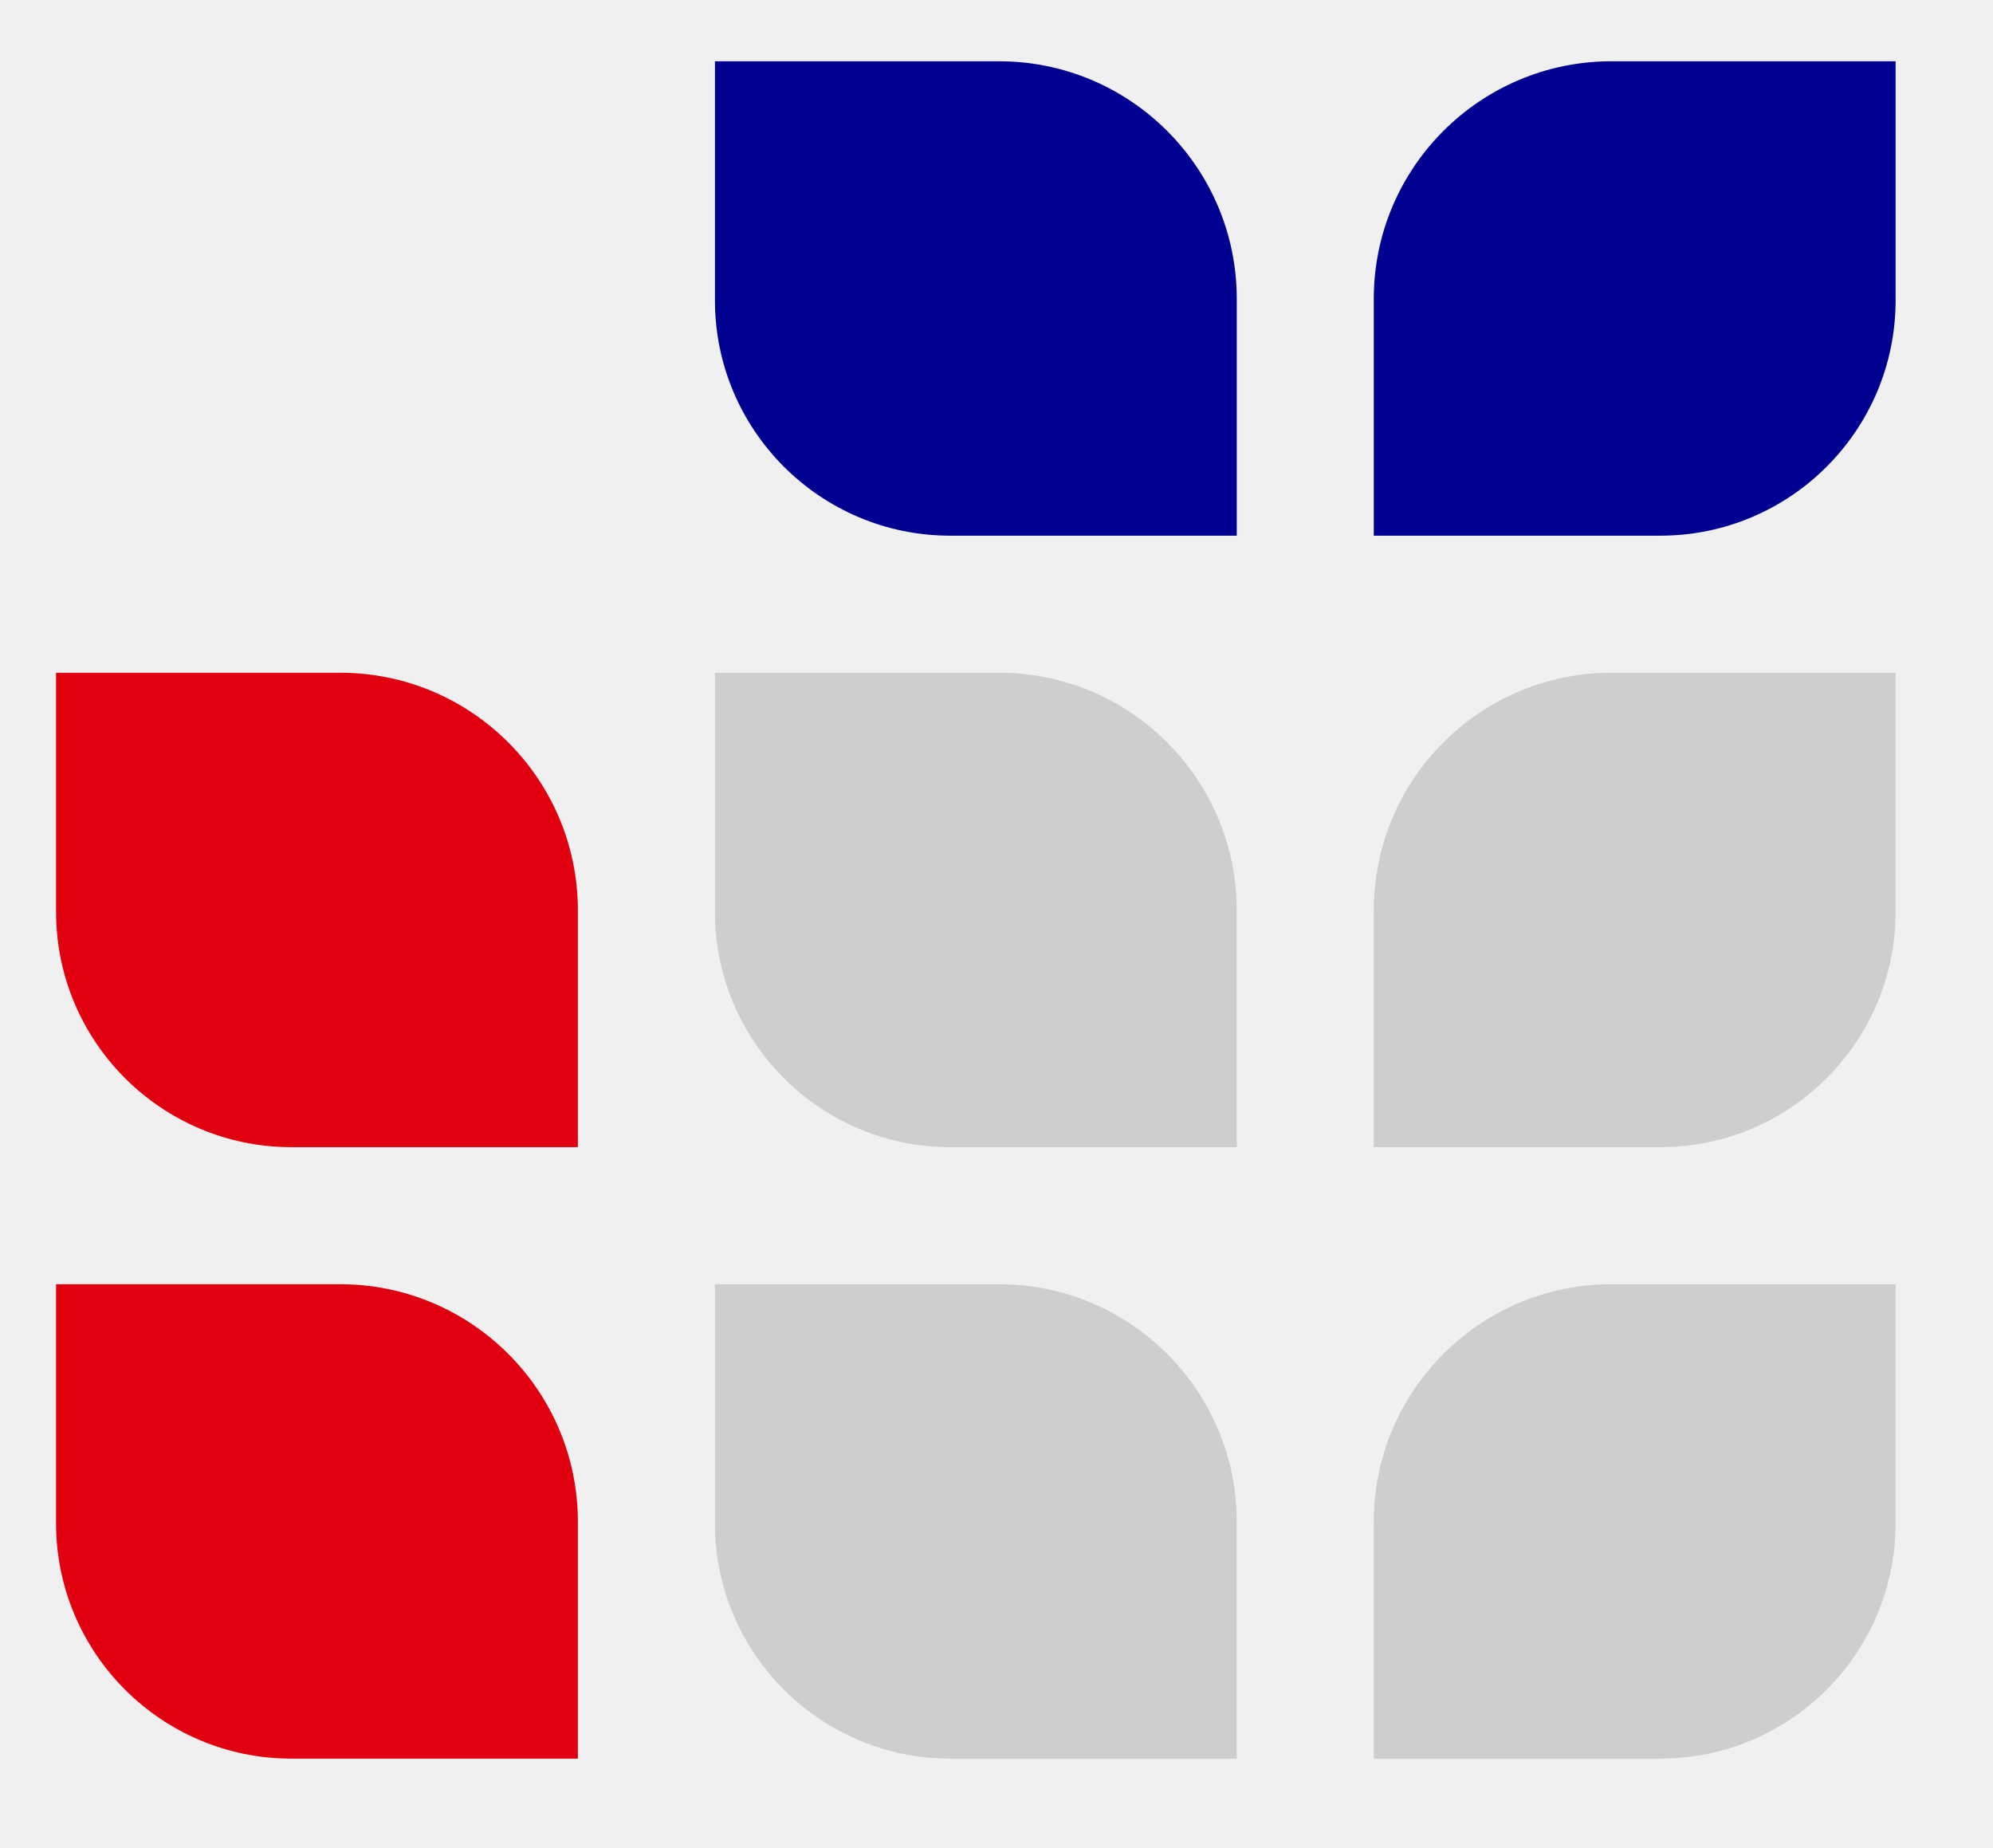
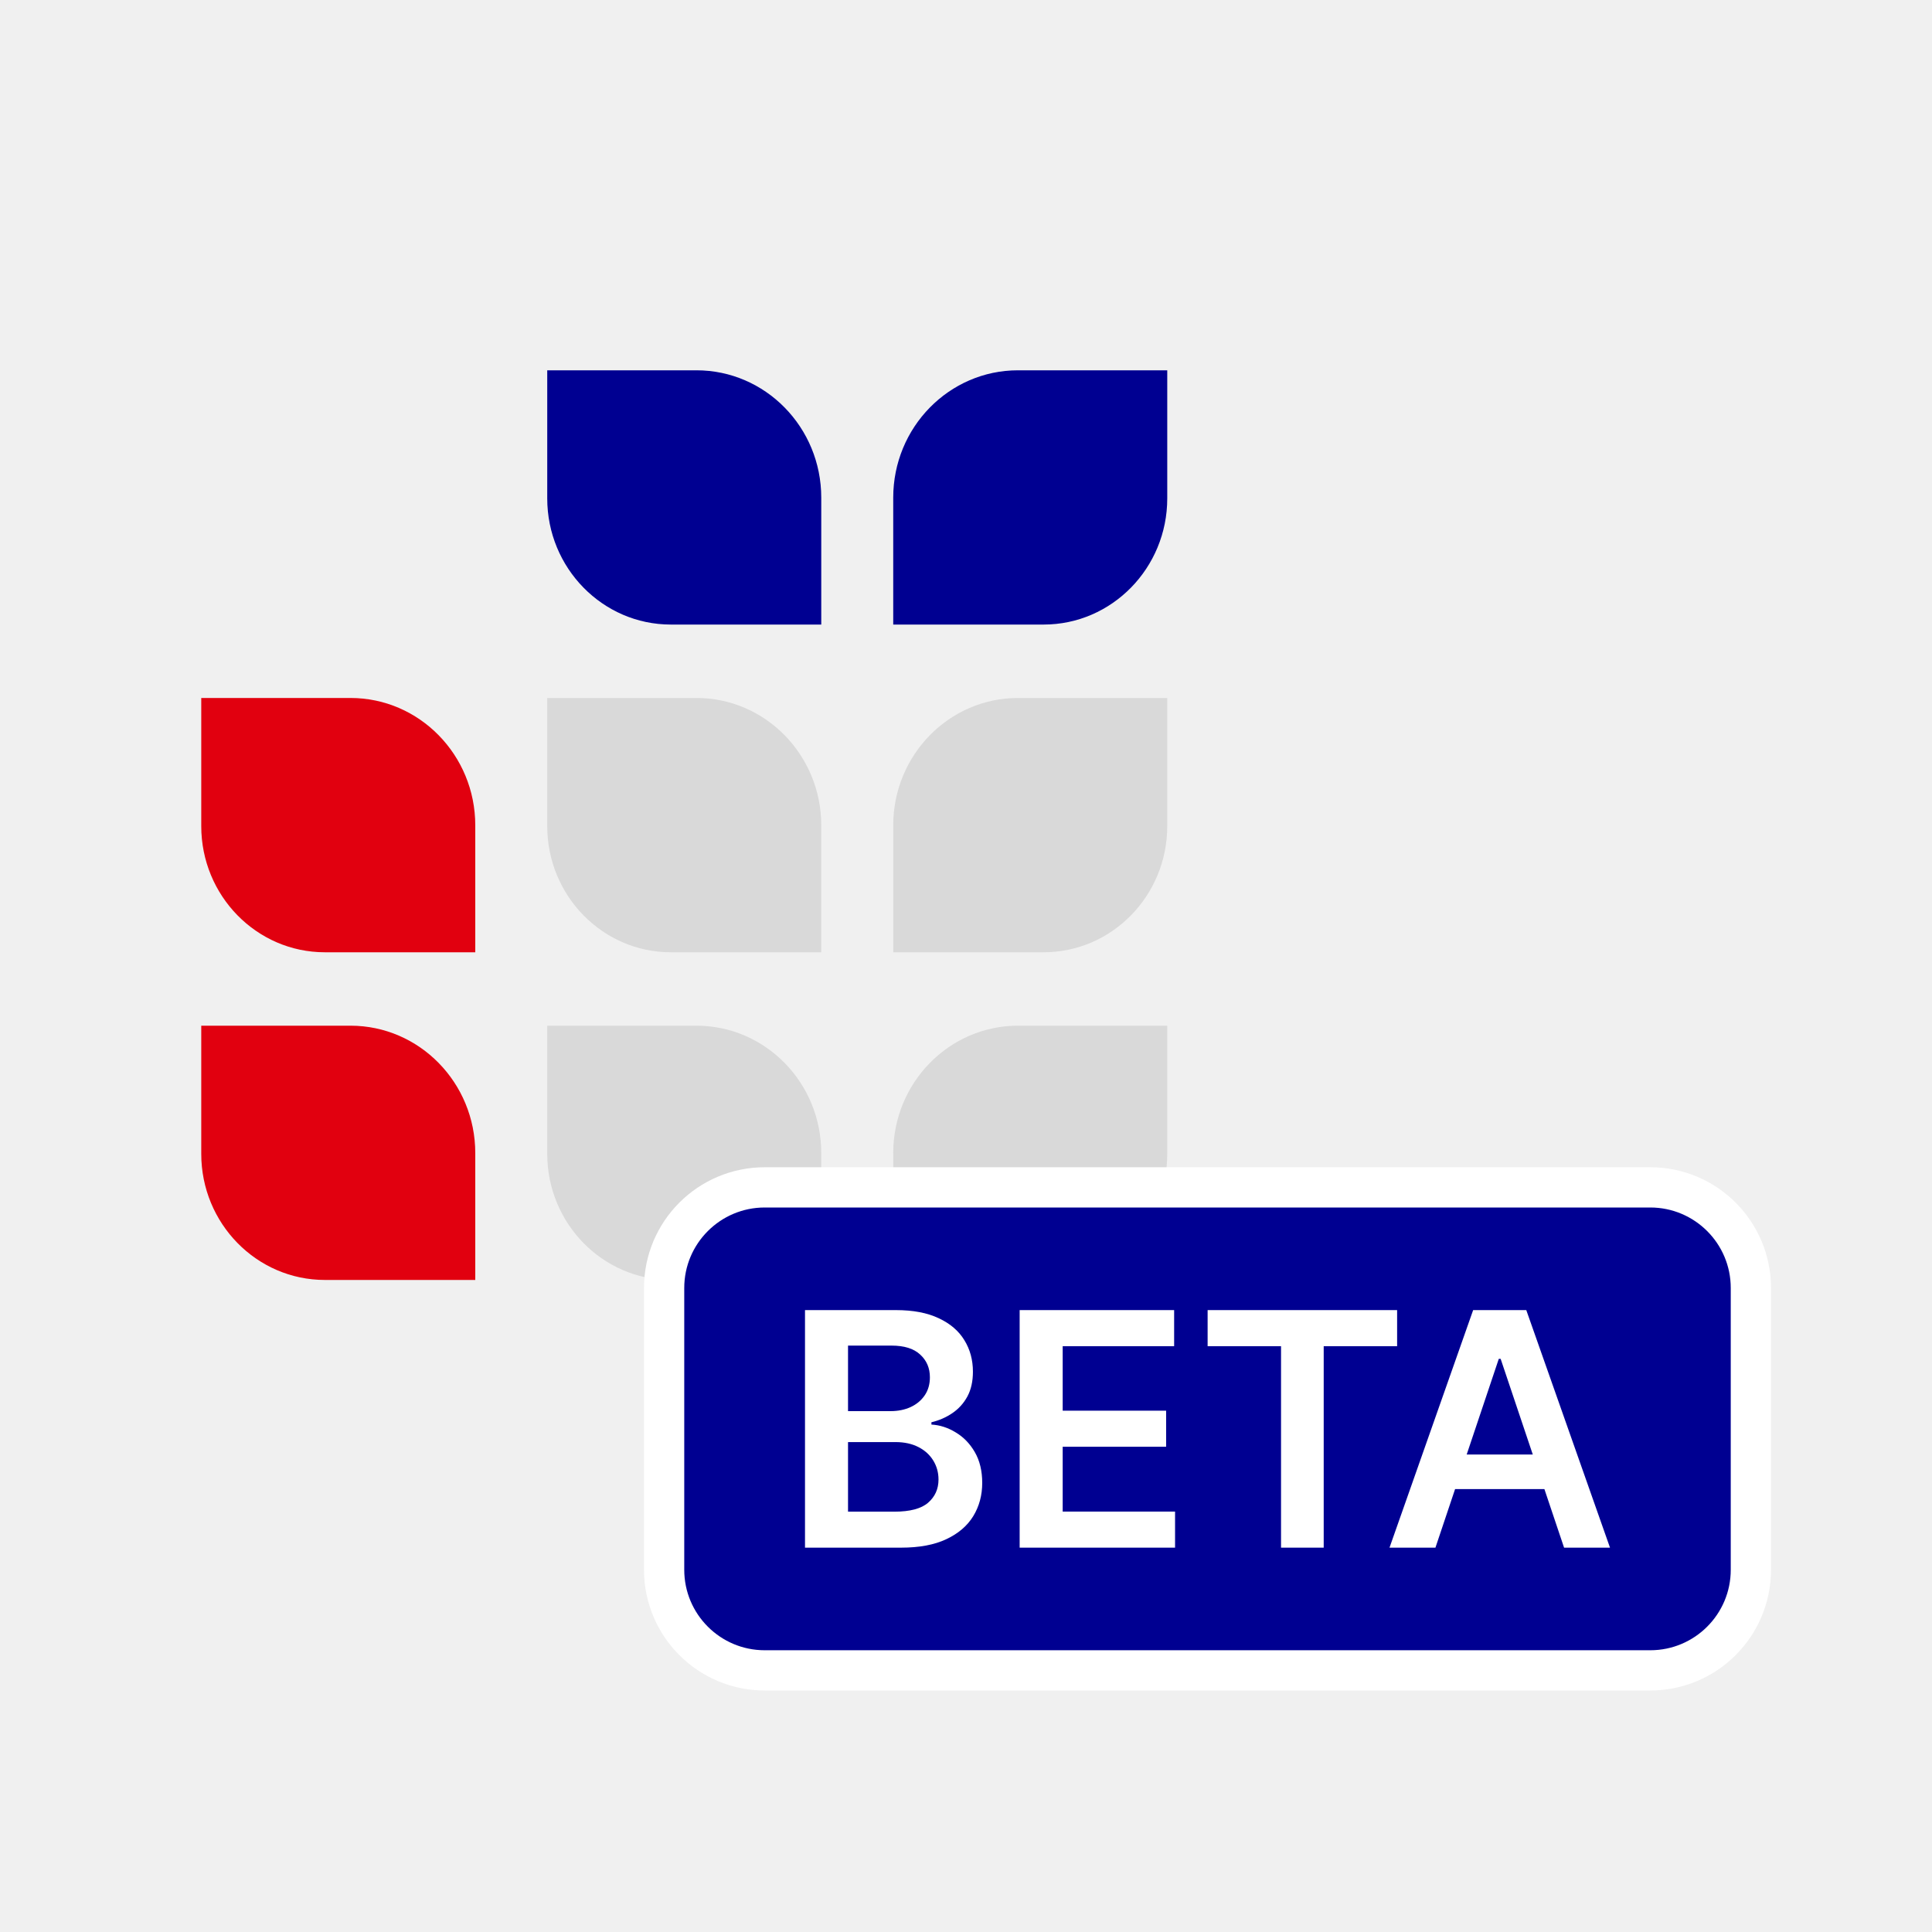
- <svg xmlns="http://www.w3.org/2000/svg" width="41px" height="38px" viewBox="0 0 41 38" version="1.1" id="svg1">
-   <defs id="defs1" />
-   <g id="Page-1" stroke="none" stroke-width="1" fill="none" fill-rule="evenodd">
-     <g id="grist" transform="translate(0.664062, 0.917969)">
-       <g id="g10" transform="translate(0.022193, 0.074918)">
-         <g id="g4348">
-           <g id="g12" transform="translate(27.44816, 0.168619)" fill="#000091">
-             <path d="M10.862,0.099 L5.016,0.099 C2.318,0.099 0.127,2.289 0.127,4.987 L0.127,9.858 L6.02,9.858 C8.693,9.858 10.862,7.688 10.862,5.016 L10.862,0.099 Z" id="path14" />
-           </g>
-           <g id="g16" transform="translate(19.32561, 5.17523) scale(-1, 1) translate(-19.32561, -5.17523) translate(13.76773, 0.168619)" fill="#000091">
-             <path d="M10.862,0.099 L5.016,0.099 C2.318,0.099 0.127,2.289 0.127,4.987 L0.127,9.858 L6.02,9.858 C8.693,9.858 10.862,7.688 10.862,5.016 L10.862,0.099 Z" id="path18" />
-           </g>
-           <g id="g20" transform="translate(5.771053, 17.75395) scale(-1, 1) translate(-5.771053, -17.75395) translate(0.213175, 12.74733)" fill="#e1000f">
-             <path d="M10.862,0.099 L5.016,0.099 C2.318,0.099 0.127,2.289 0.127,4.987 L0.127,9.858 L6.02,9.858 C8.693,9.858 10.862,7.688 10.862,5.016 L10.862,0.099 Z" id="path22" />
-           </g>
-           <g id="g24" transform="translate(5.771053, 30.33257) scale(-1, 1) translate(-5.771053, -30.33257) translate(0.213175, 25.32596)" fill="#e1000f">
-             <path d="M10.862,0.099 L5.016,0.099 C2.318,0.099 0.127,2.289 0.127,4.987 L0.127,9.858 L6.02,9.858 C8.693,9.858 10.862,7.688 10.862,5.016 L10.862,0.099 Z" id="path26" />
-           </g>
-           <g id="g28" transform="translate(19.32561, 17.75395) scale(-1, 1) translate(-19.32561, -17.75395) translate(13.76773, 12.74733)" fill="#cecece">
-             <path d="M10.862,0.099 L5.016,0.099 C2.318,0.099 0.127,2.289 0.127,4.987 L0.127,9.858 L6.02,9.858 C8.693,9.858 10.862,7.688 10.862,5.016 L10.862,0.099 Z" id="path30" />
-           </g>
-           <g id="g32" transform="translate(27.44816, 12.74733)" fill="#cecece">
-             <path d="M10.862,0.099 L5.016,0.099 C2.318,0.099 0.127,2.289 0.127,4.987 L0.127,9.858 L6.02,9.858 C8.693,9.858 10.862,7.688 10.862,5.016 L10.862,0.099 Z" id="path34" />
-           </g>
-           <g id="g36" transform="translate(19.32561, 30.33257) scale(-1, 1) translate(-19.32561, -30.33257) translate(13.76773, 25.32596)" fill="#cecece">
-             <path d="M10.862,0.099 L5.016,0.099 C2.318,0.099 0.127,2.289 0.127,4.987 L0.127,9.858 L6.02,9.858 C8.693,9.858 10.862,7.688 10.862,5.016 L10.862,0.099 Z" id="path38" />
-           </g>
-           <g id="g40" transform="translate(27.44816, 25.32596)" fill="#cecece">
-             <path d="M10.862,0.099 L5.016,0.099 C2.318,0.099 0.127,2.289 0.127,4.987 L0.127,9.858 L6.02,9.858 C8.693,9.858 10.862,7.688 10.862,5.016 L10.862,0.099 Z" id="path42" />
-           </g>
-         </g>
-       </g>
-     </g>
-   </g>
+ <svg xmlns="http://www.w3.org/2000/svg" width="48" height="48" viewBox="0 0 48 48" fill="none">
+   <path fill-rule="evenodd" clip-rule="evenodd" d="M29 9.2H25.292C23.581 9.2 22.192 10.617 22.192 12.364V15.517H25.929C27.624 15.517 29 14.112 29 12.382V9.2Z" fill="#000091" />
+   <path fill-rule="evenodd" clip-rule="evenodd" d="M13.596 9.2H17.304C19.015 9.2 20.404 10.617 20.404 12.364V15.517H16.667C14.972 15.517 13.596 14.112 13.596 12.382V9.2Z" fill="#000091" />
+   <path fill-rule="evenodd" clip-rule="evenodd" d="M5 17.341H8.708C10.419 17.341 11.808 18.759 11.808 20.506V23.659H8.071C6.376 23.659 5 22.254 5 20.524V17.341Z" fill="#E1000F" />
+   <path fill-rule="evenodd" clip-rule="evenodd" d="M5 25.483H8.708C10.419 25.483 11.808 26.901 11.808 28.648V31.8H8.071C6.376 31.8 5 30.396 5 28.666V25.483Z" fill="#E1000F" />
+   <path fill-rule="evenodd" clip-rule="evenodd" d="M13.596 17.341H17.304C19.015 17.341 20.404 18.759 20.404 20.506V23.659H16.667C14.972 23.659 13.596 22.254 13.596 20.524V17.341Z" fill="#D9D9D9" />
+   <path fill-rule="evenodd" clip-rule="evenodd" d="M29 17.341H25.292C23.581 17.341 22.192 18.759 22.192 20.506V23.659H25.929C27.624 23.659 29 22.254 29 20.524V17.341Z" fill="#D9D9D9" />
+   <path fill-rule="evenodd" clip-rule="evenodd" d="M13.596 25.483H17.304C19.015 25.483 20.404 26.901 20.404 28.648V31.8H16.667C14.972 31.8 13.596 30.396 13.596 28.666V25.483Z" fill="#D9D9D9" />
+   <path fill-rule="evenodd" clip-rule="evenodd" d="M29 25.483H25.292C23.581 25.483 22.192 26.901 22.192 28.648V31.8H25.929C27.624 31.8 29 30.396 29 28.666V25.483Z" fill="#D9D9D9" />
+   <rect x="16.5" y="29.5" width="27" height="12" rx="2.5" fill="#000091" />
+   <rect x="16.5" y="29.5" width="27" height="12" rx="2.5" stroke="white" />
+   <path d="M35.663 38.451H34.522L36.6 32.549H37.92L40 38.451H38.859L37.283 33.76H37.237L35.663 38.451ZM35.701 36.137H38.813V36.996H35.701V36.137Z" fill="white" />
+   <path d="M30.003 33.446V32.549H34.711V33.446H32.887V38.451H31.827V33.446H30.003Z" fill="white" />
+   <path d="M25.333 38.451V32.549H29.171V33.446H26.402V35.048H28.972V35.944H26.402V37.555H29.194V38.451H25.333Z" fill="white" />
+   <path d="M20 38.451V32.549H22.259C22.686 32.549 23.04 32.617 23.322 32.751C23.607 32.884 23.819 33.065 23.959 33.296C24.101 33.526 24.172 33.787 24.172 34.079C24.172 34.32 24.126 34.525 24.034 34.696C23.942 34.865 23.818 35.002 23.662 35.108C23.507 35.214 23.333 35.29 23.141 35.336V35.393C23.35 35.405 23.551 35.469 23.743 35.587C23.937 35.702 24.096 35.865 24.218 36.076C24.341 36.288 24.403 36.543 24.403 36.843C24.403 37.148 24.329 37.423 24.181 37.667C24.033 37.909 23.81 38.1 23.512 38.24C23.215 38.381 22.84 38.451 22.389 38.451H20ZM21.069 37.557H22.219C22.607 37.557 22.886 37.483 23.057 37.336C23.23 37.186 23.317 36.994 23.317 36.759C23.317 36.584 23.273 36.427 23.187 36.287C23.1 36.145 22.977 36.033 22.818 35.952C22.659 35.87 22.468 35.828 22.247 35.828H21.069V37.557ZM21.069 35.059H22.127C22.311 35.059 22.477 35.026 22.625 34.958C22.773 34.889 22.889 34.792 22.974 34.667C23.06 34.541 23.103 34.391 23.103 34.218C23.103 33.989 23.023 33.801 22.861 33.653C22.702 33.505 22.465 33.431 22.149 33.431H21.069V35.059Z" fill="white" />
</svg>
